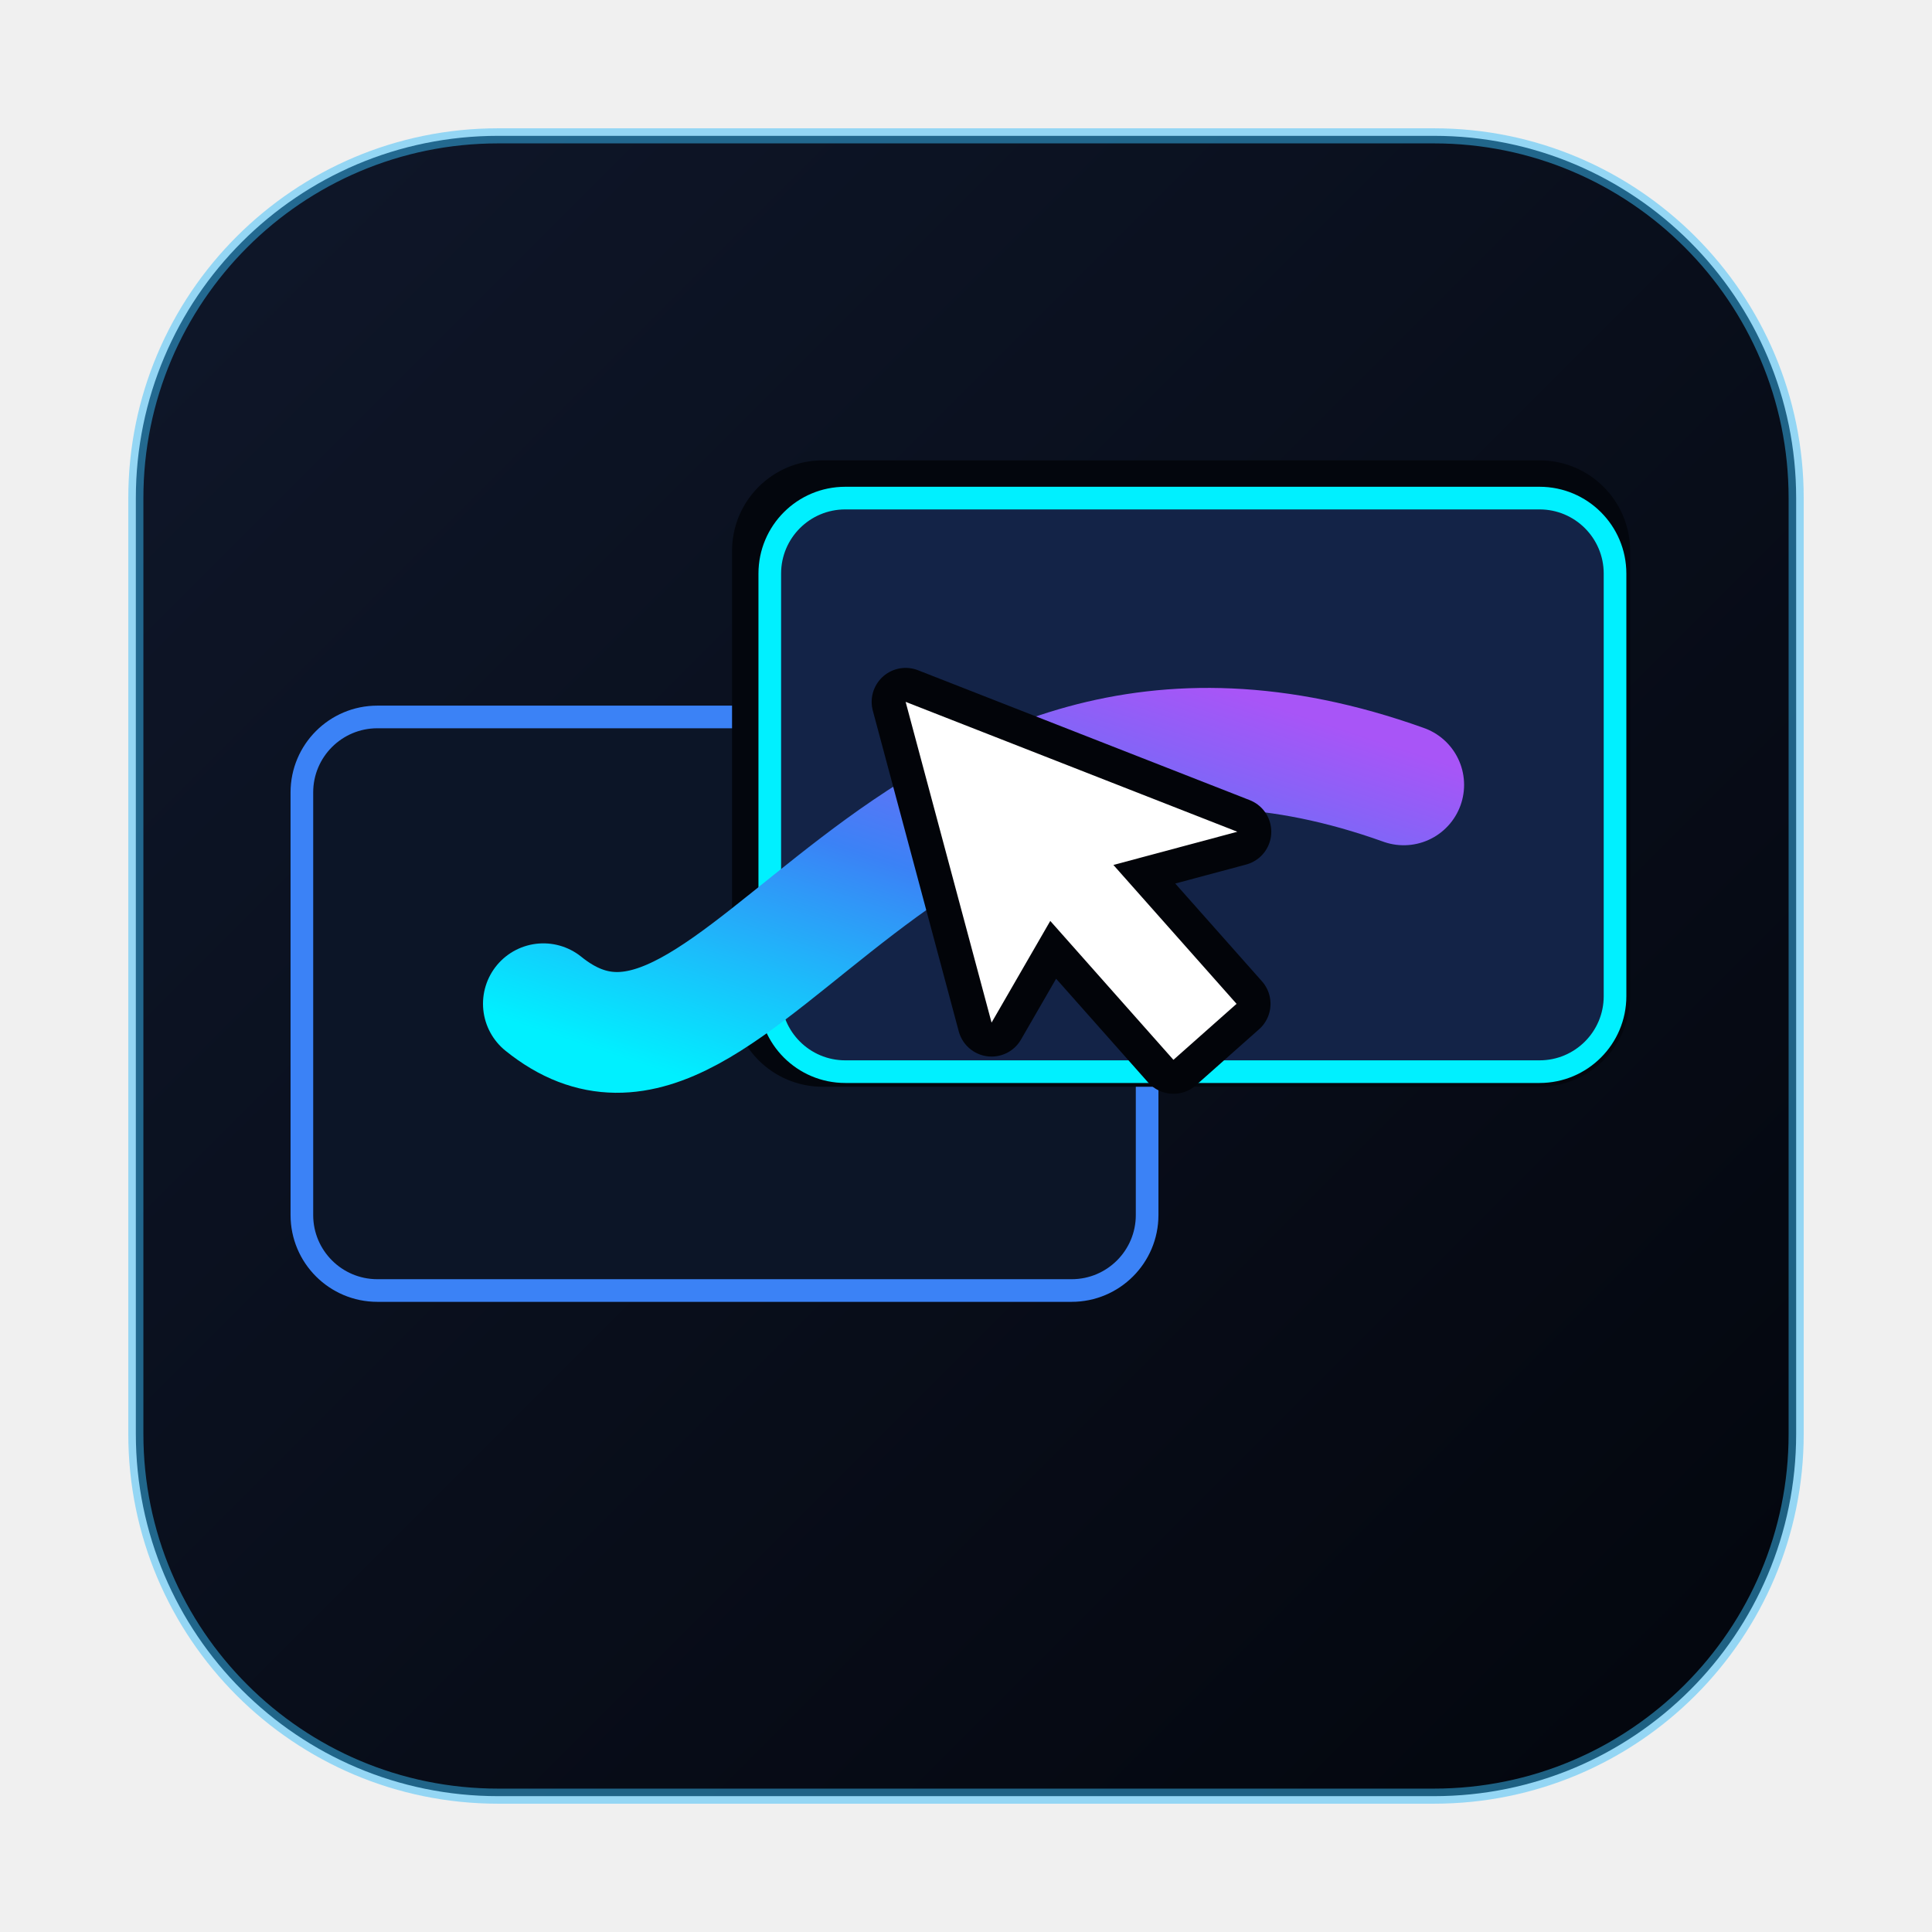
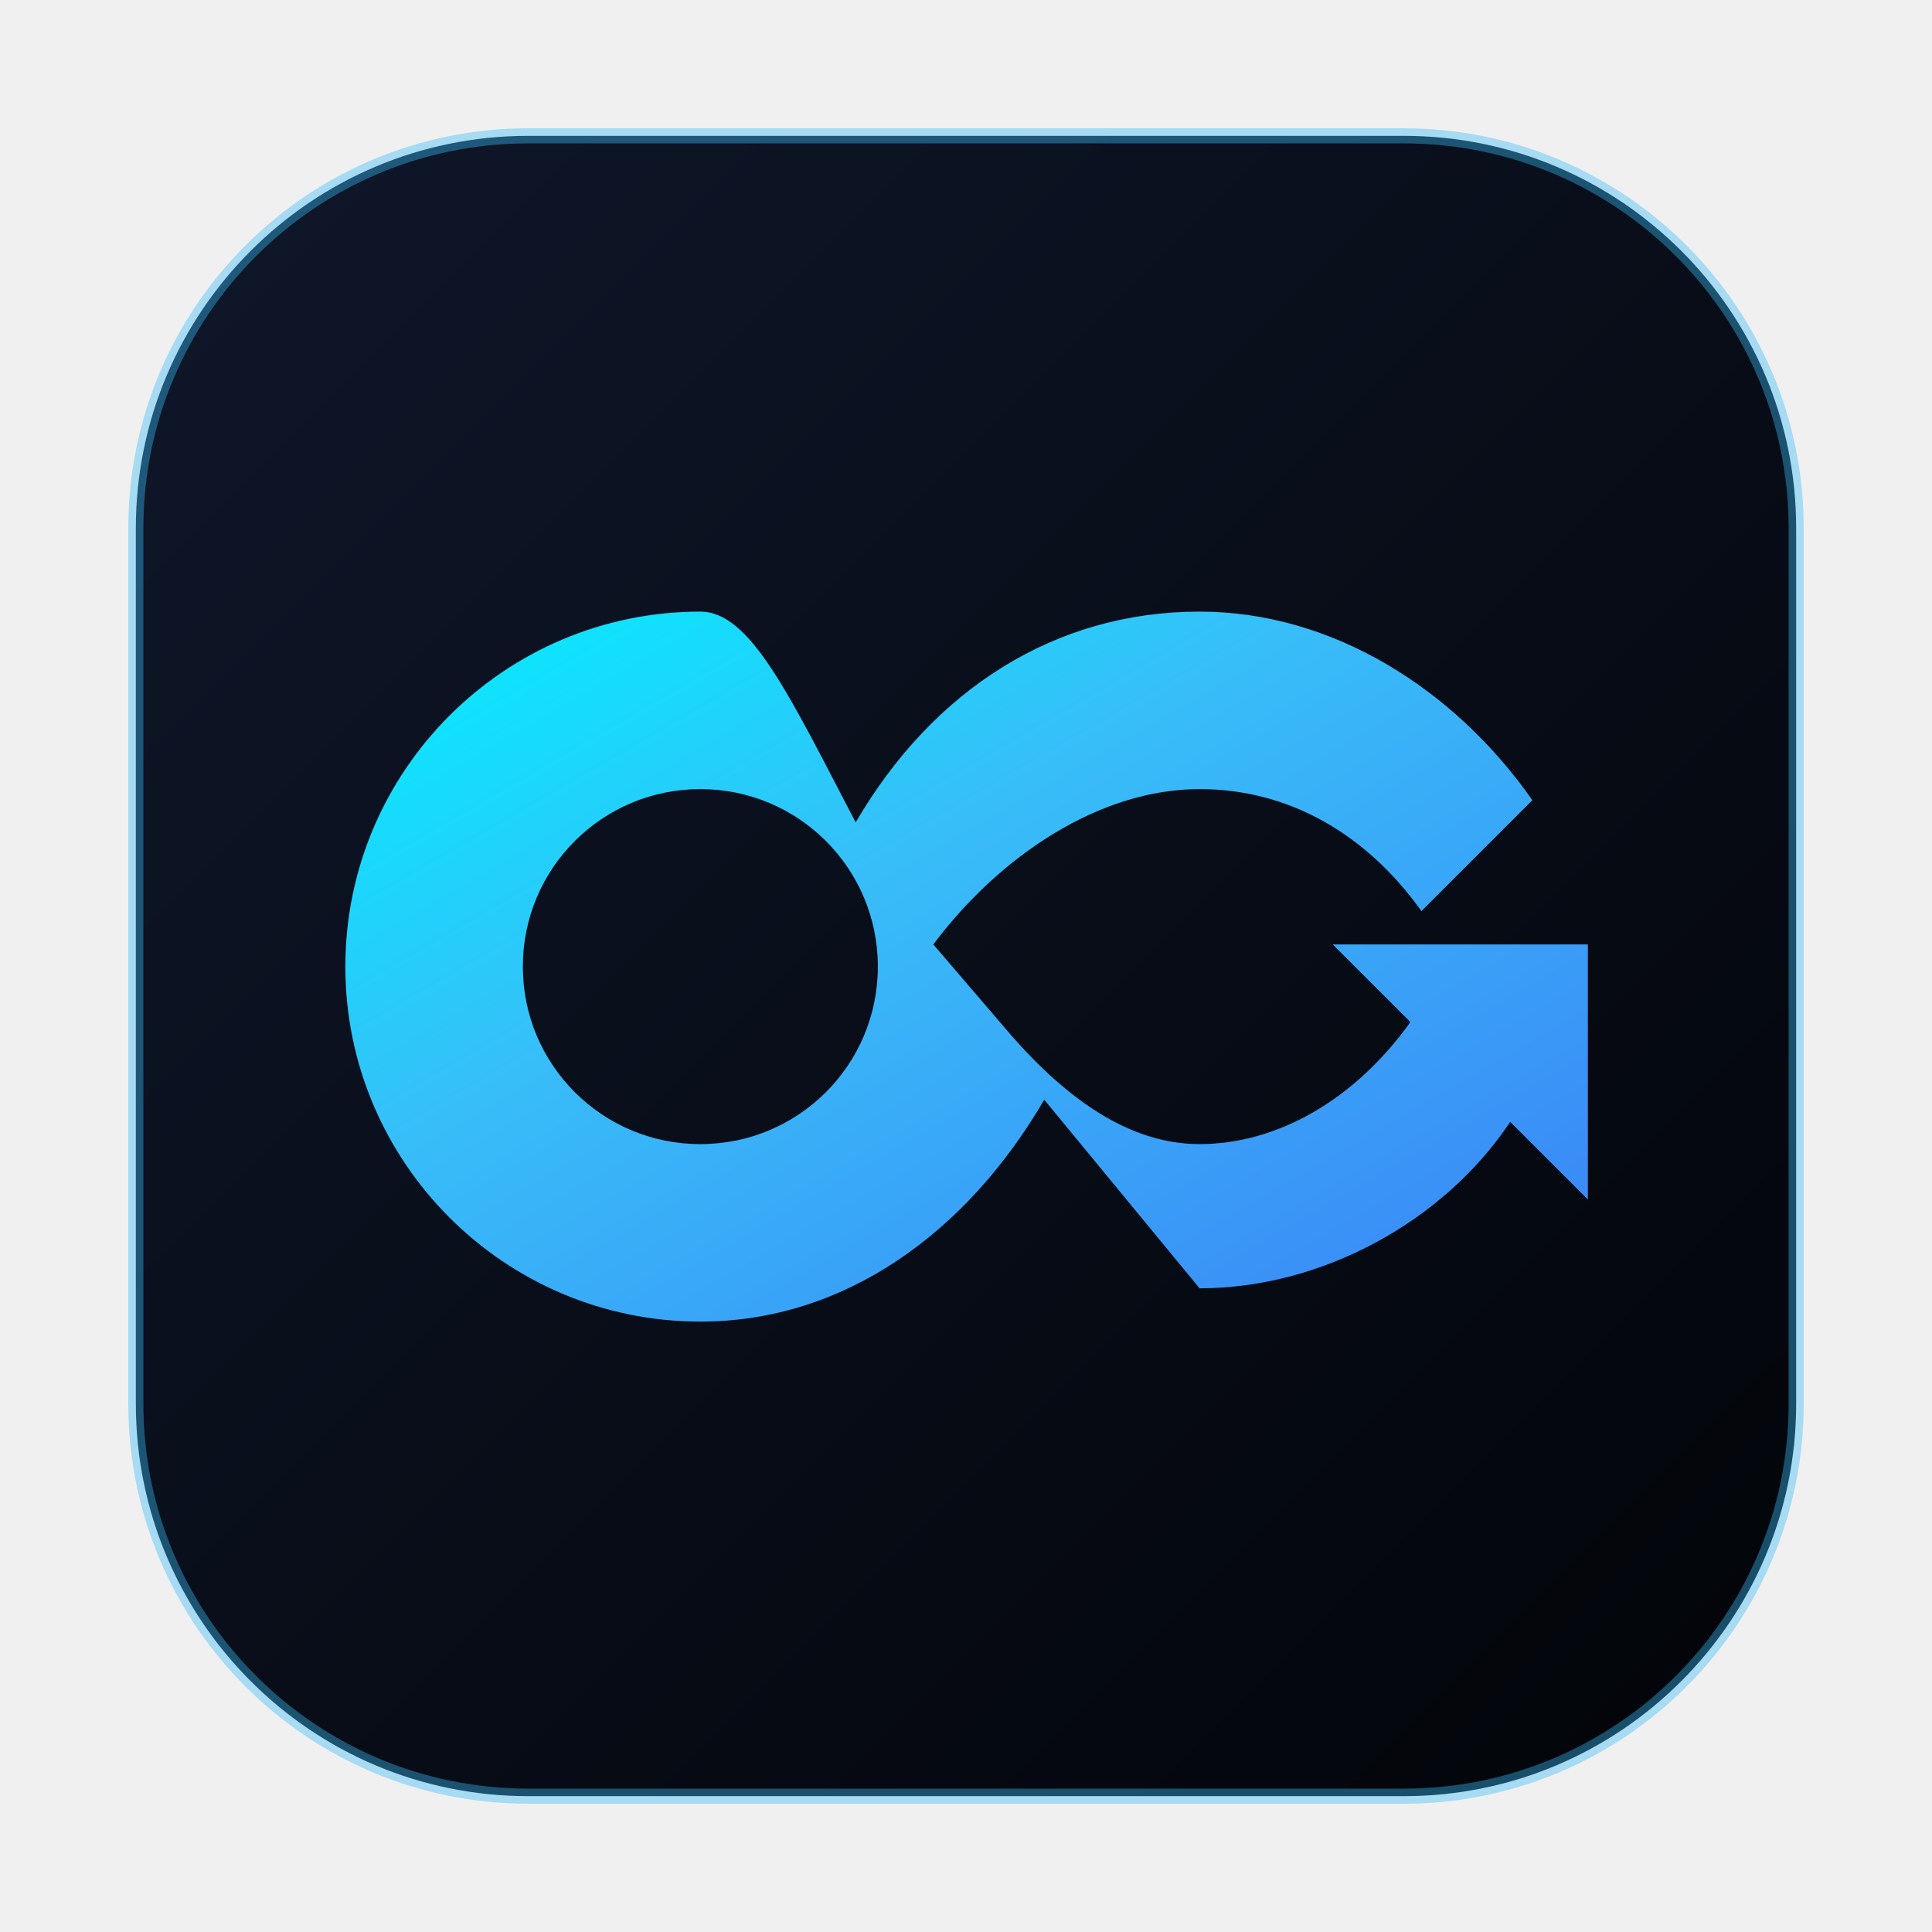
<svg xmlns="http://www.w3.org/2000/svg" viewBox="0 0 512 512" width="512" height="512" role="img" aria-labelledby="small-title">
  <defs>
    <linearGradient id="sm-bg" x1="0%" y1="0%" x2="100%" y2="100%">
      <stop offset="0%" stop-color="#0F172A" />
-       <stop offset="100%" stop-color="#03060D" />
+       <stop offset="100%" stop-color="#020408" />
    </linearGradient>
-     <linearGradient id="sm-stream" x1="0%" y1="100%" x2="100%" y2="0%">
+     <linearGradient id="sm-flow" x1="0%" y1="0%" x2="100%" y2="100%">
      <stop offset="0%" stop-color="#00F0FF" />
-       <stop offset="50%" stop-color="#3B82F6" />
-       <stop offset="100%" stop-color="#A855F7" />
+       <stop offset="40%" stop-color="#38BDF8" />
+       <stop offset="100%" stop-color="#3B82F6" />
    </linearGradient>
  </defs>
-   <rect x="36" y="36" width="440" height="440" rx="96" fill="url(#sm-bg)" stroke="#38BDF8" stroke-opacity="0.5" stroke-width="4" />
-   <rect x="80" y="190" width="224" height="152" rx="20" fill="#0C1527" stroke="#3B82F6" stroke-width="6" />
-   <rect x="194" y="122" width="238" height="166" rx="24" fill="#03060D" />
-   <rect x="204" y="132" width="224" height="152" rx="20" fill="#132347" stroke="#00F0FF" stroke-width="6" />
-   <path d="M 144 266 C 196 308 238 160 372 208" fill="none" stroke="url(#sm-stream)" stroke-width="32" stroke-linecap="round" />
-   <g transform="translate(240, 186) rotate(-15)">
-     <path d="M 0 0 L 0 88 L 22 66 L 44 110 L 64 100 L 42 56 L 76 56 Z" fill="#020409" stroke="#020409" stroke-width="18" stroke-linejoin="round" stroke-linecap="round" />
-     <path d="M 0 0 L 0 88 L 22 66 L 44 110 L 64 100 L 42 56 L 76 56 Z" fill="#FFFFFF" />
+   <rect x="36" y="36" width="440" height="440" rx="104" fill="url(#sm-bg)" stroke="#38BDF8" stroke-opacity="0.4" stroke-width="4" />
+   <g transform="translate(68, 68) scale(1.47)">
+     <path fill="url(#sm-flow)" fill-rule="evenodd" d="       M 80 64       C 44.7 64 16 92.7 16 128       C 16 163.3 44.7 192 80 192       C 106 192 128 176 142 152       L 170 186       C 192 186 214 174 226 156       L 240 170       V 124       H 194       L 208 138       C 198 152 184 160 170 160       C 156 160 144 150 134 138       L 122 124       C 134 108 152 96 170 96       C 186 96 200 104 210 118       L 230 98       C 216 78 194 64 170 64       C 144 64 122 78 108 102       C 96 79 89 64 80 64       Z       M 80 96       C 97.7 96 112 110.3 112 128       C 112 145.7 97.7 160 80 160       C 62.3 160 48 145.7 48 128       C 48 110.3 62.3 96 80 96       Z     " />
  </g>
</svg>
